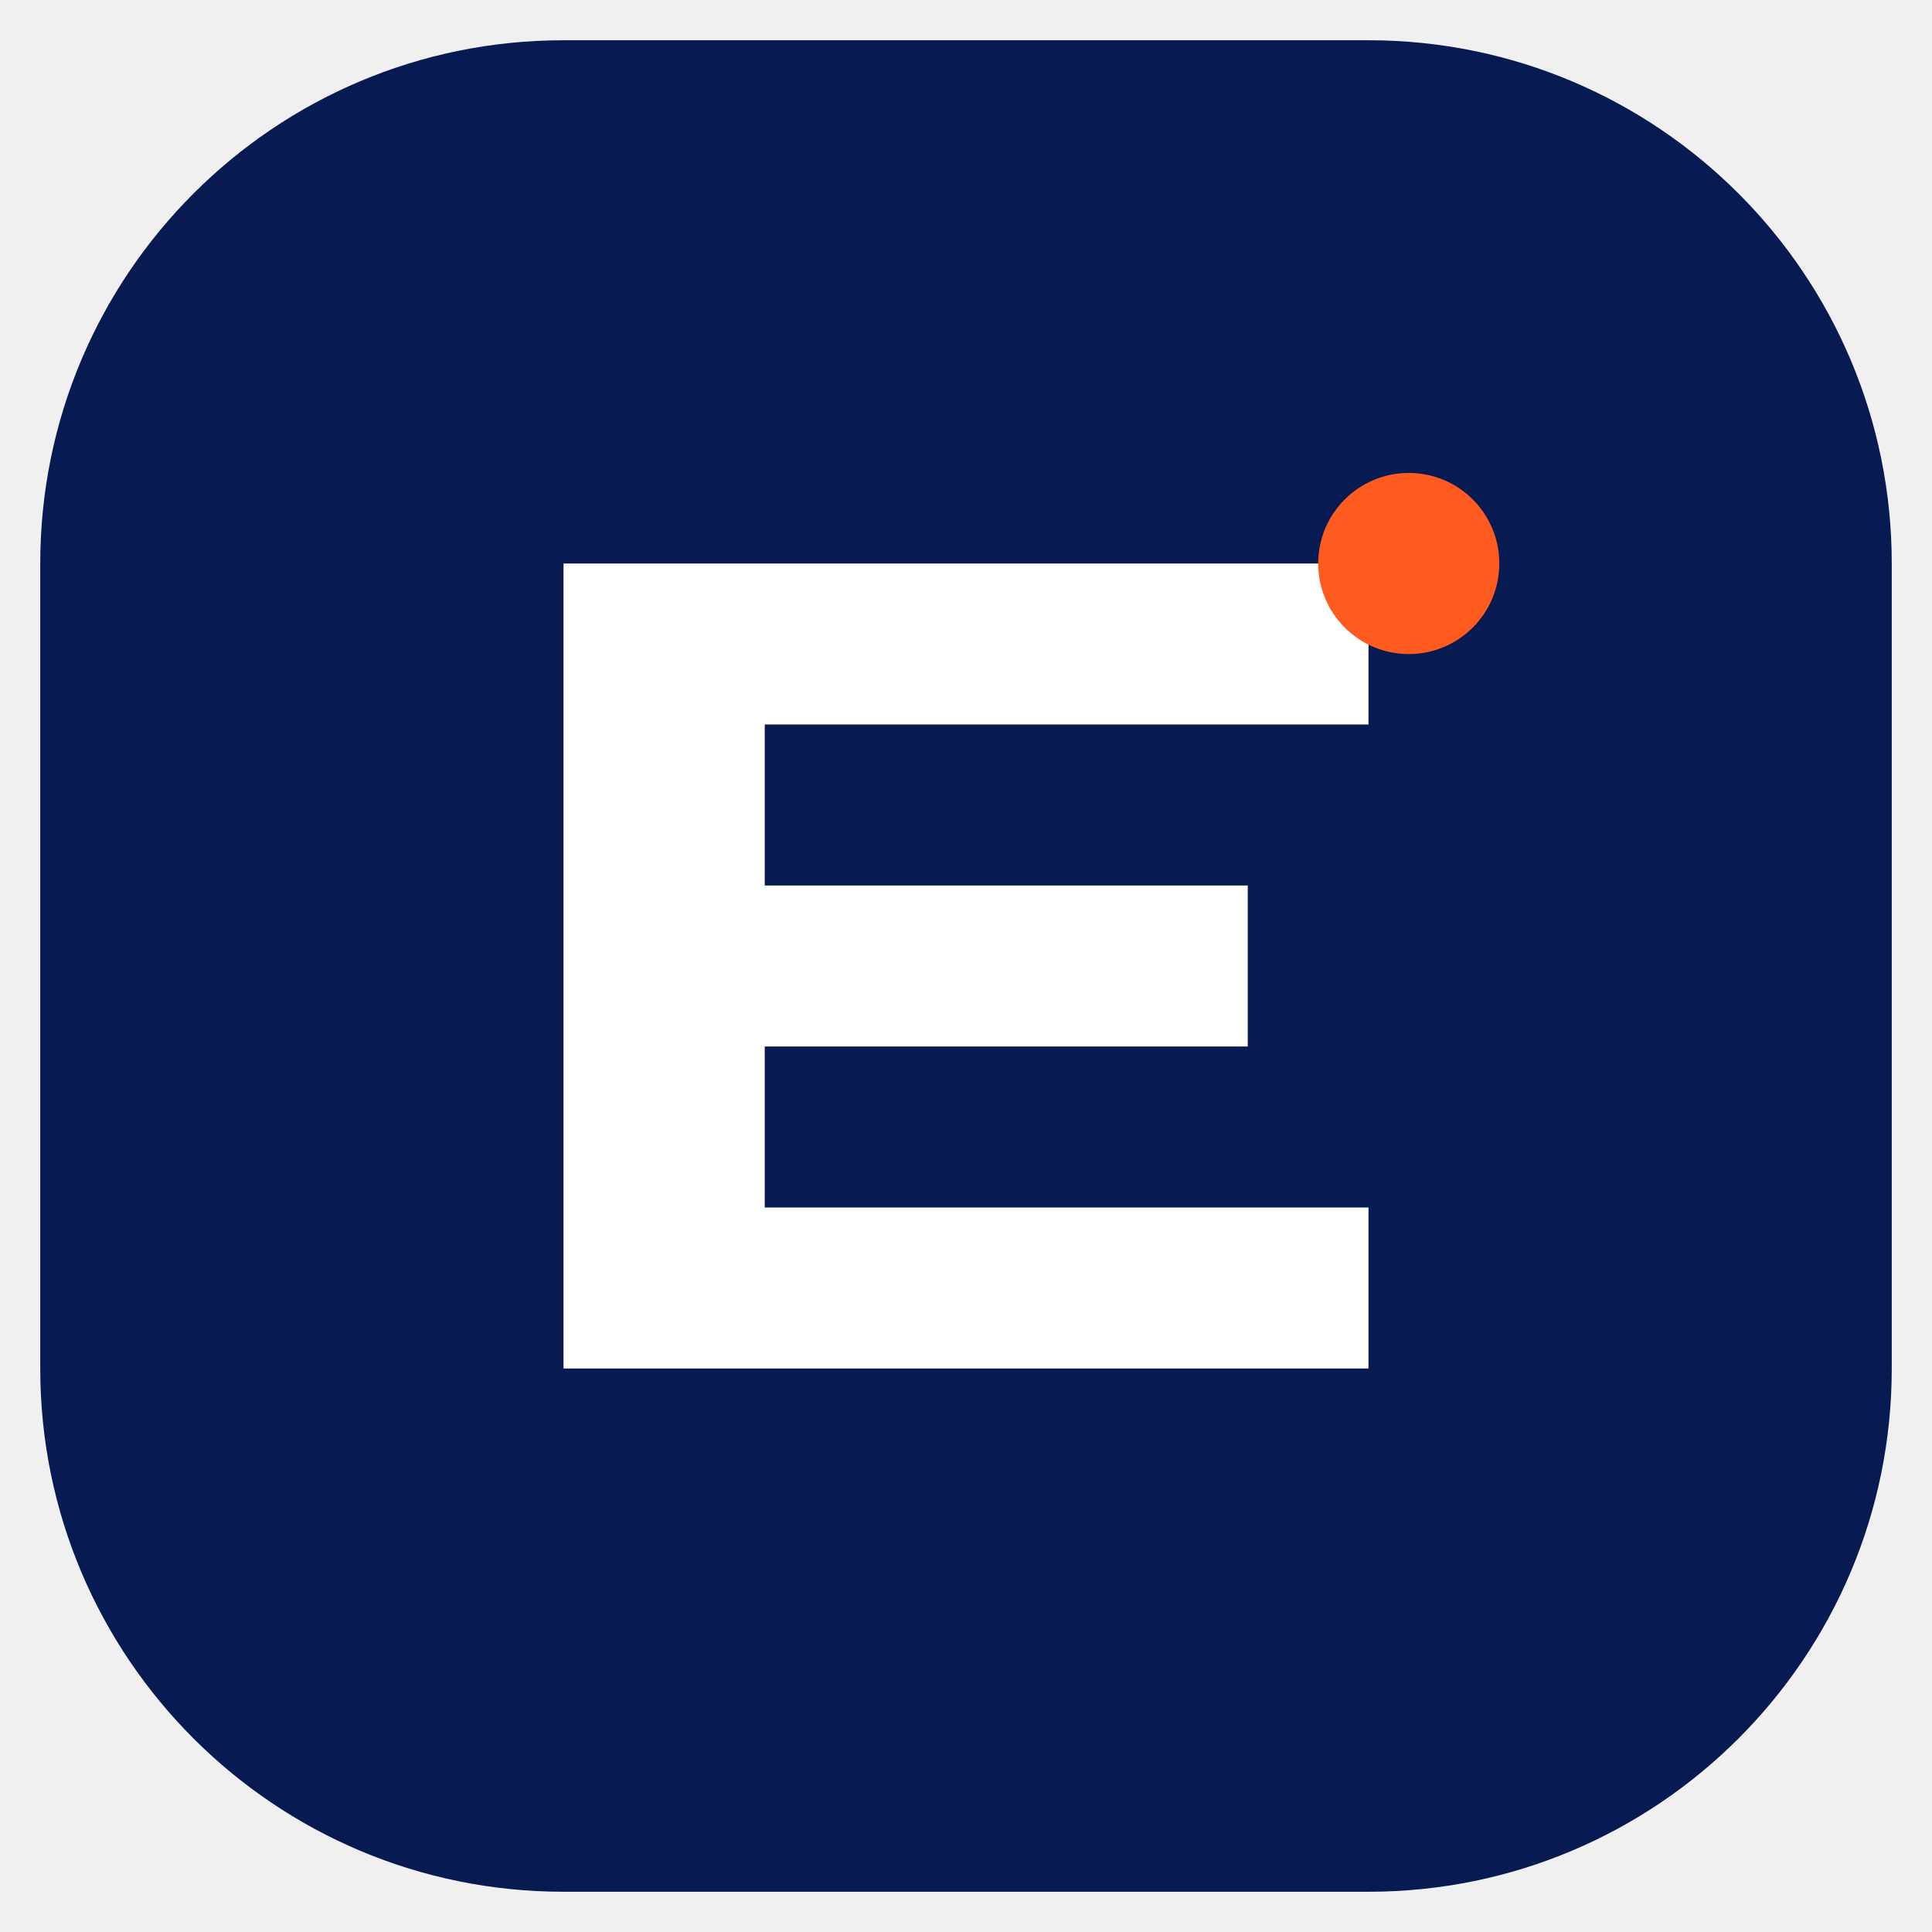
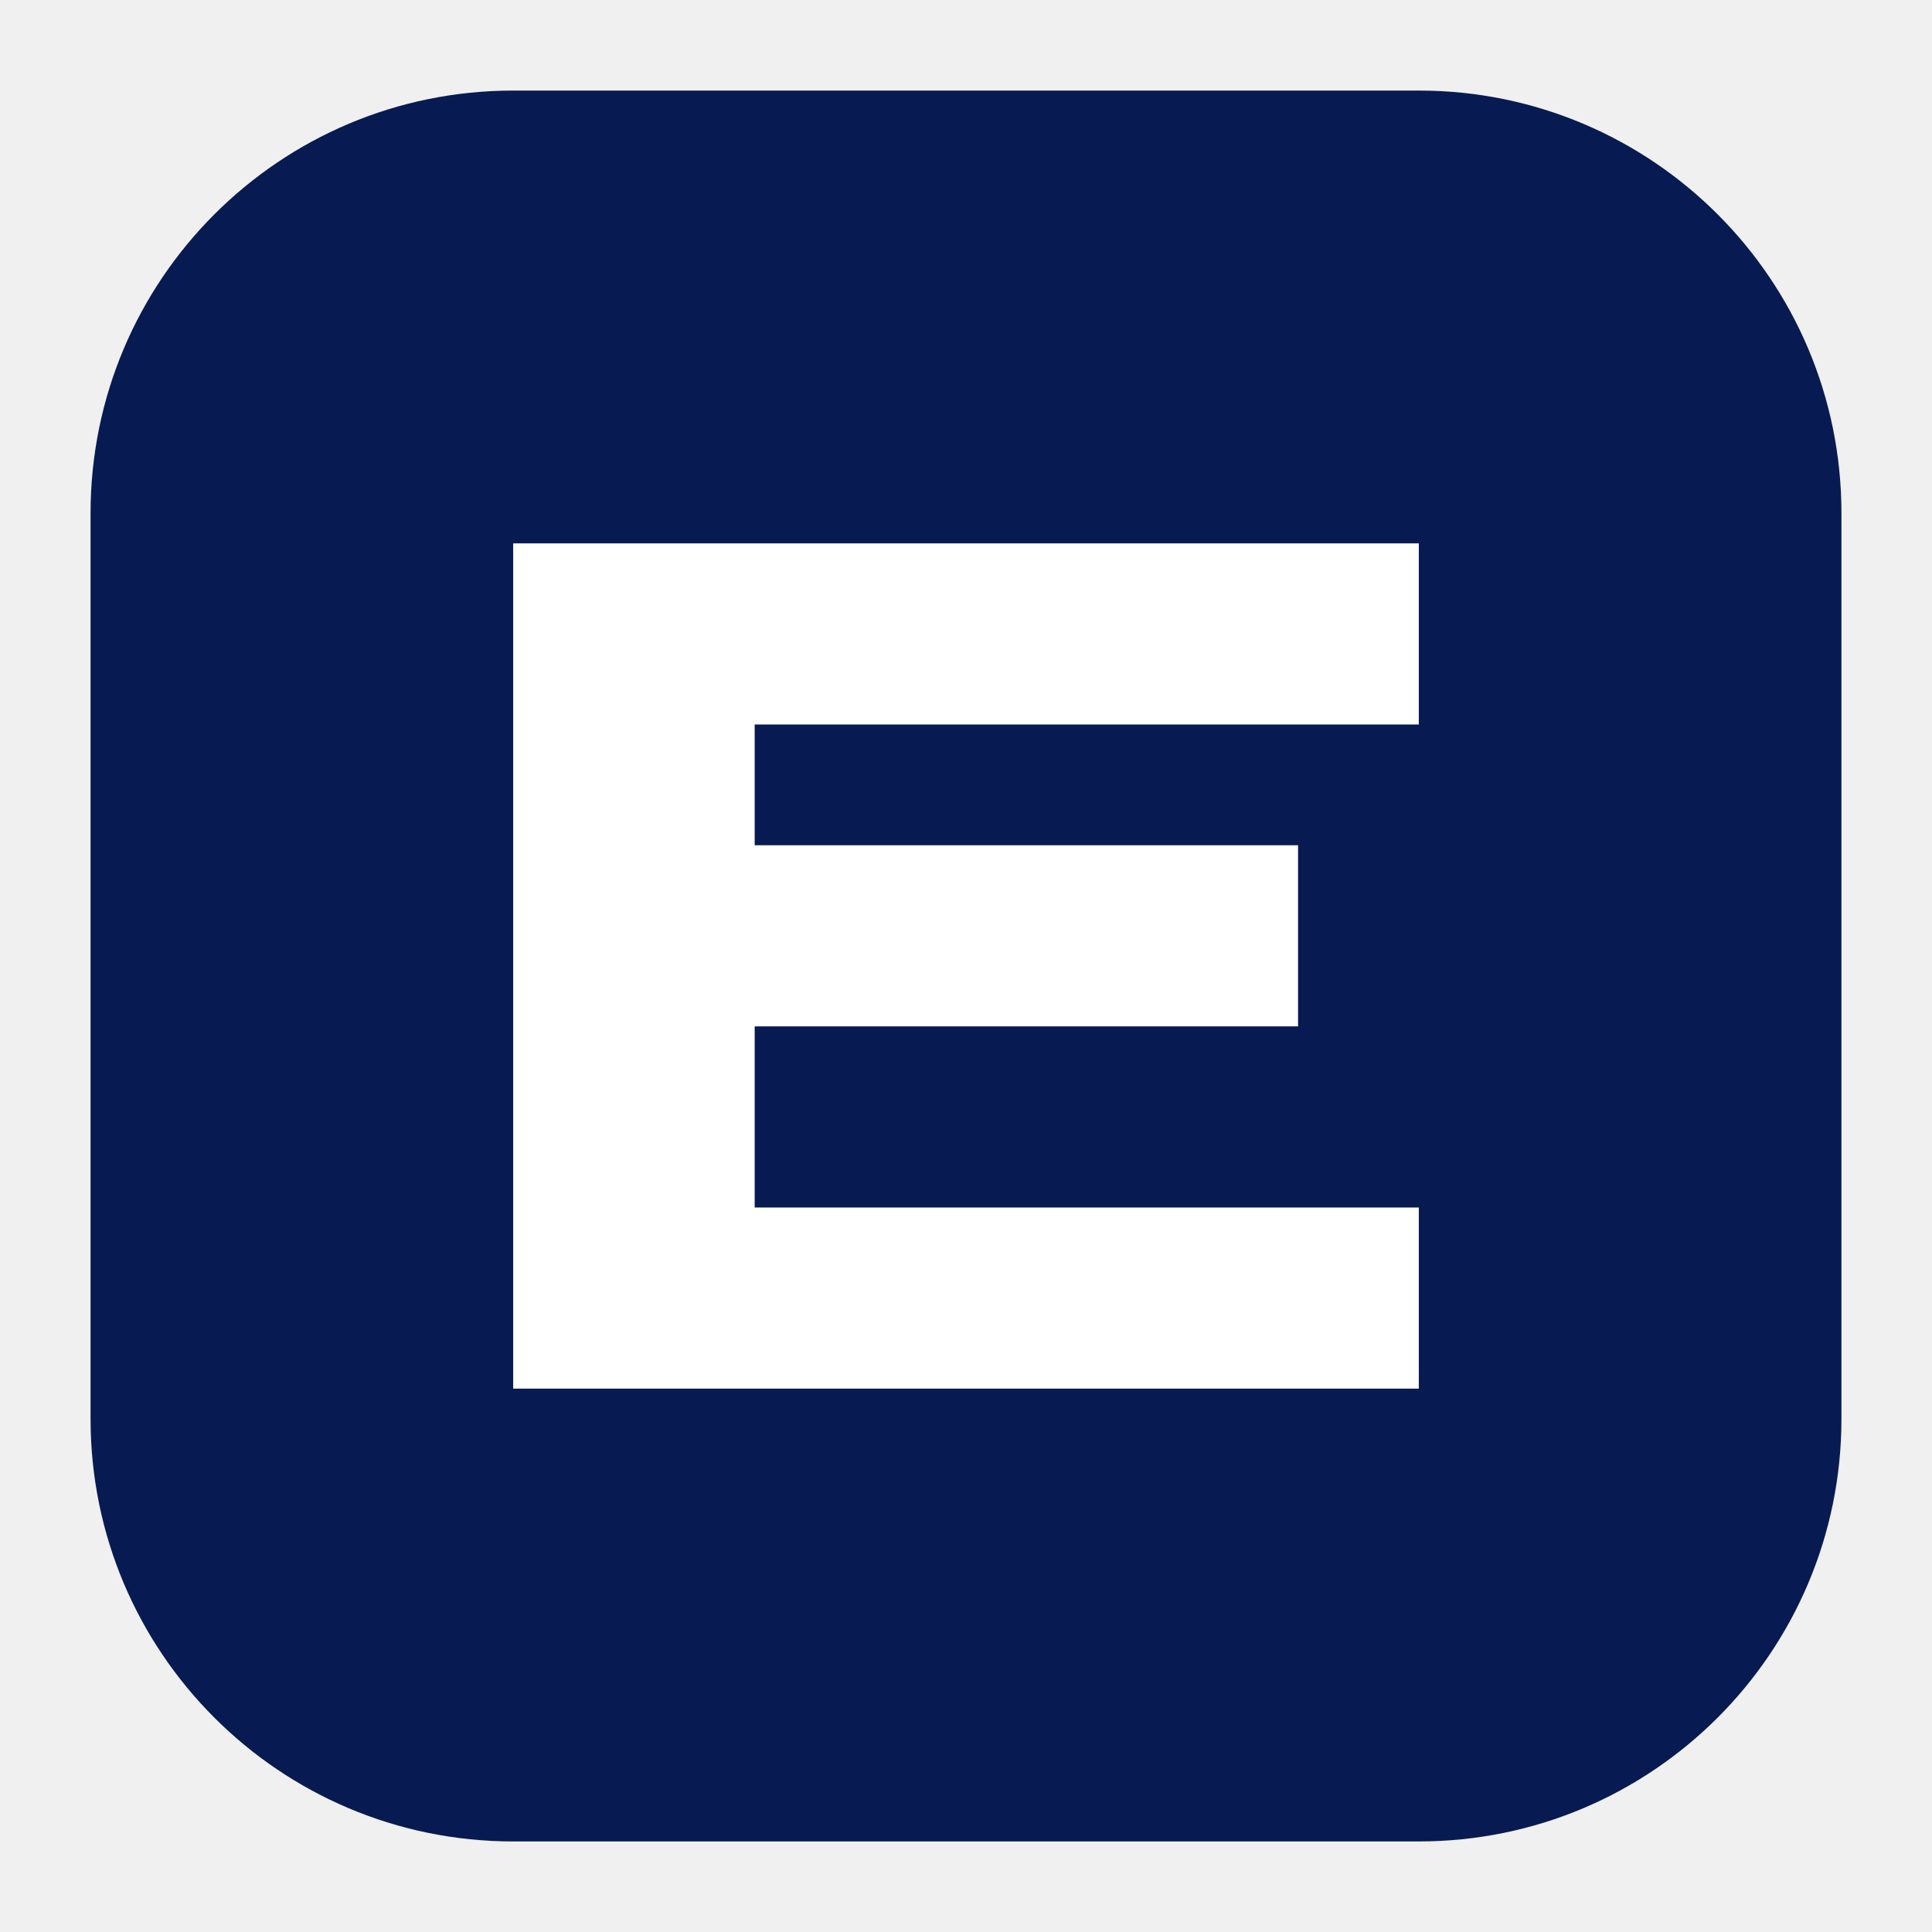
- <svg xmlns="http://www.w3.org/2000/svg" viewBox="0 0 48 48">
-   <rect x="1" y="1" width="46" height="46" rx="13" fill="#071B52" />
-   <path d="M14 14h20v4H19v4h12v4H19v4h15v4H14V14Z" fill="#fff" />
-   <circle cx="35" cy="14" r="2.25" fill="#FF5A1F" />
+ <svg xmlns="http://www.w3.org/2000/svg" viewBox="0 0 1024 1024">
+   <rect x="48" y="48" width="928" height="928" rx="224" fill="#071b52" />
+   <path fill="#fff" d="M272 288h480v96H400v64h288v96H400v96h352v96H272z" />
</svg>
